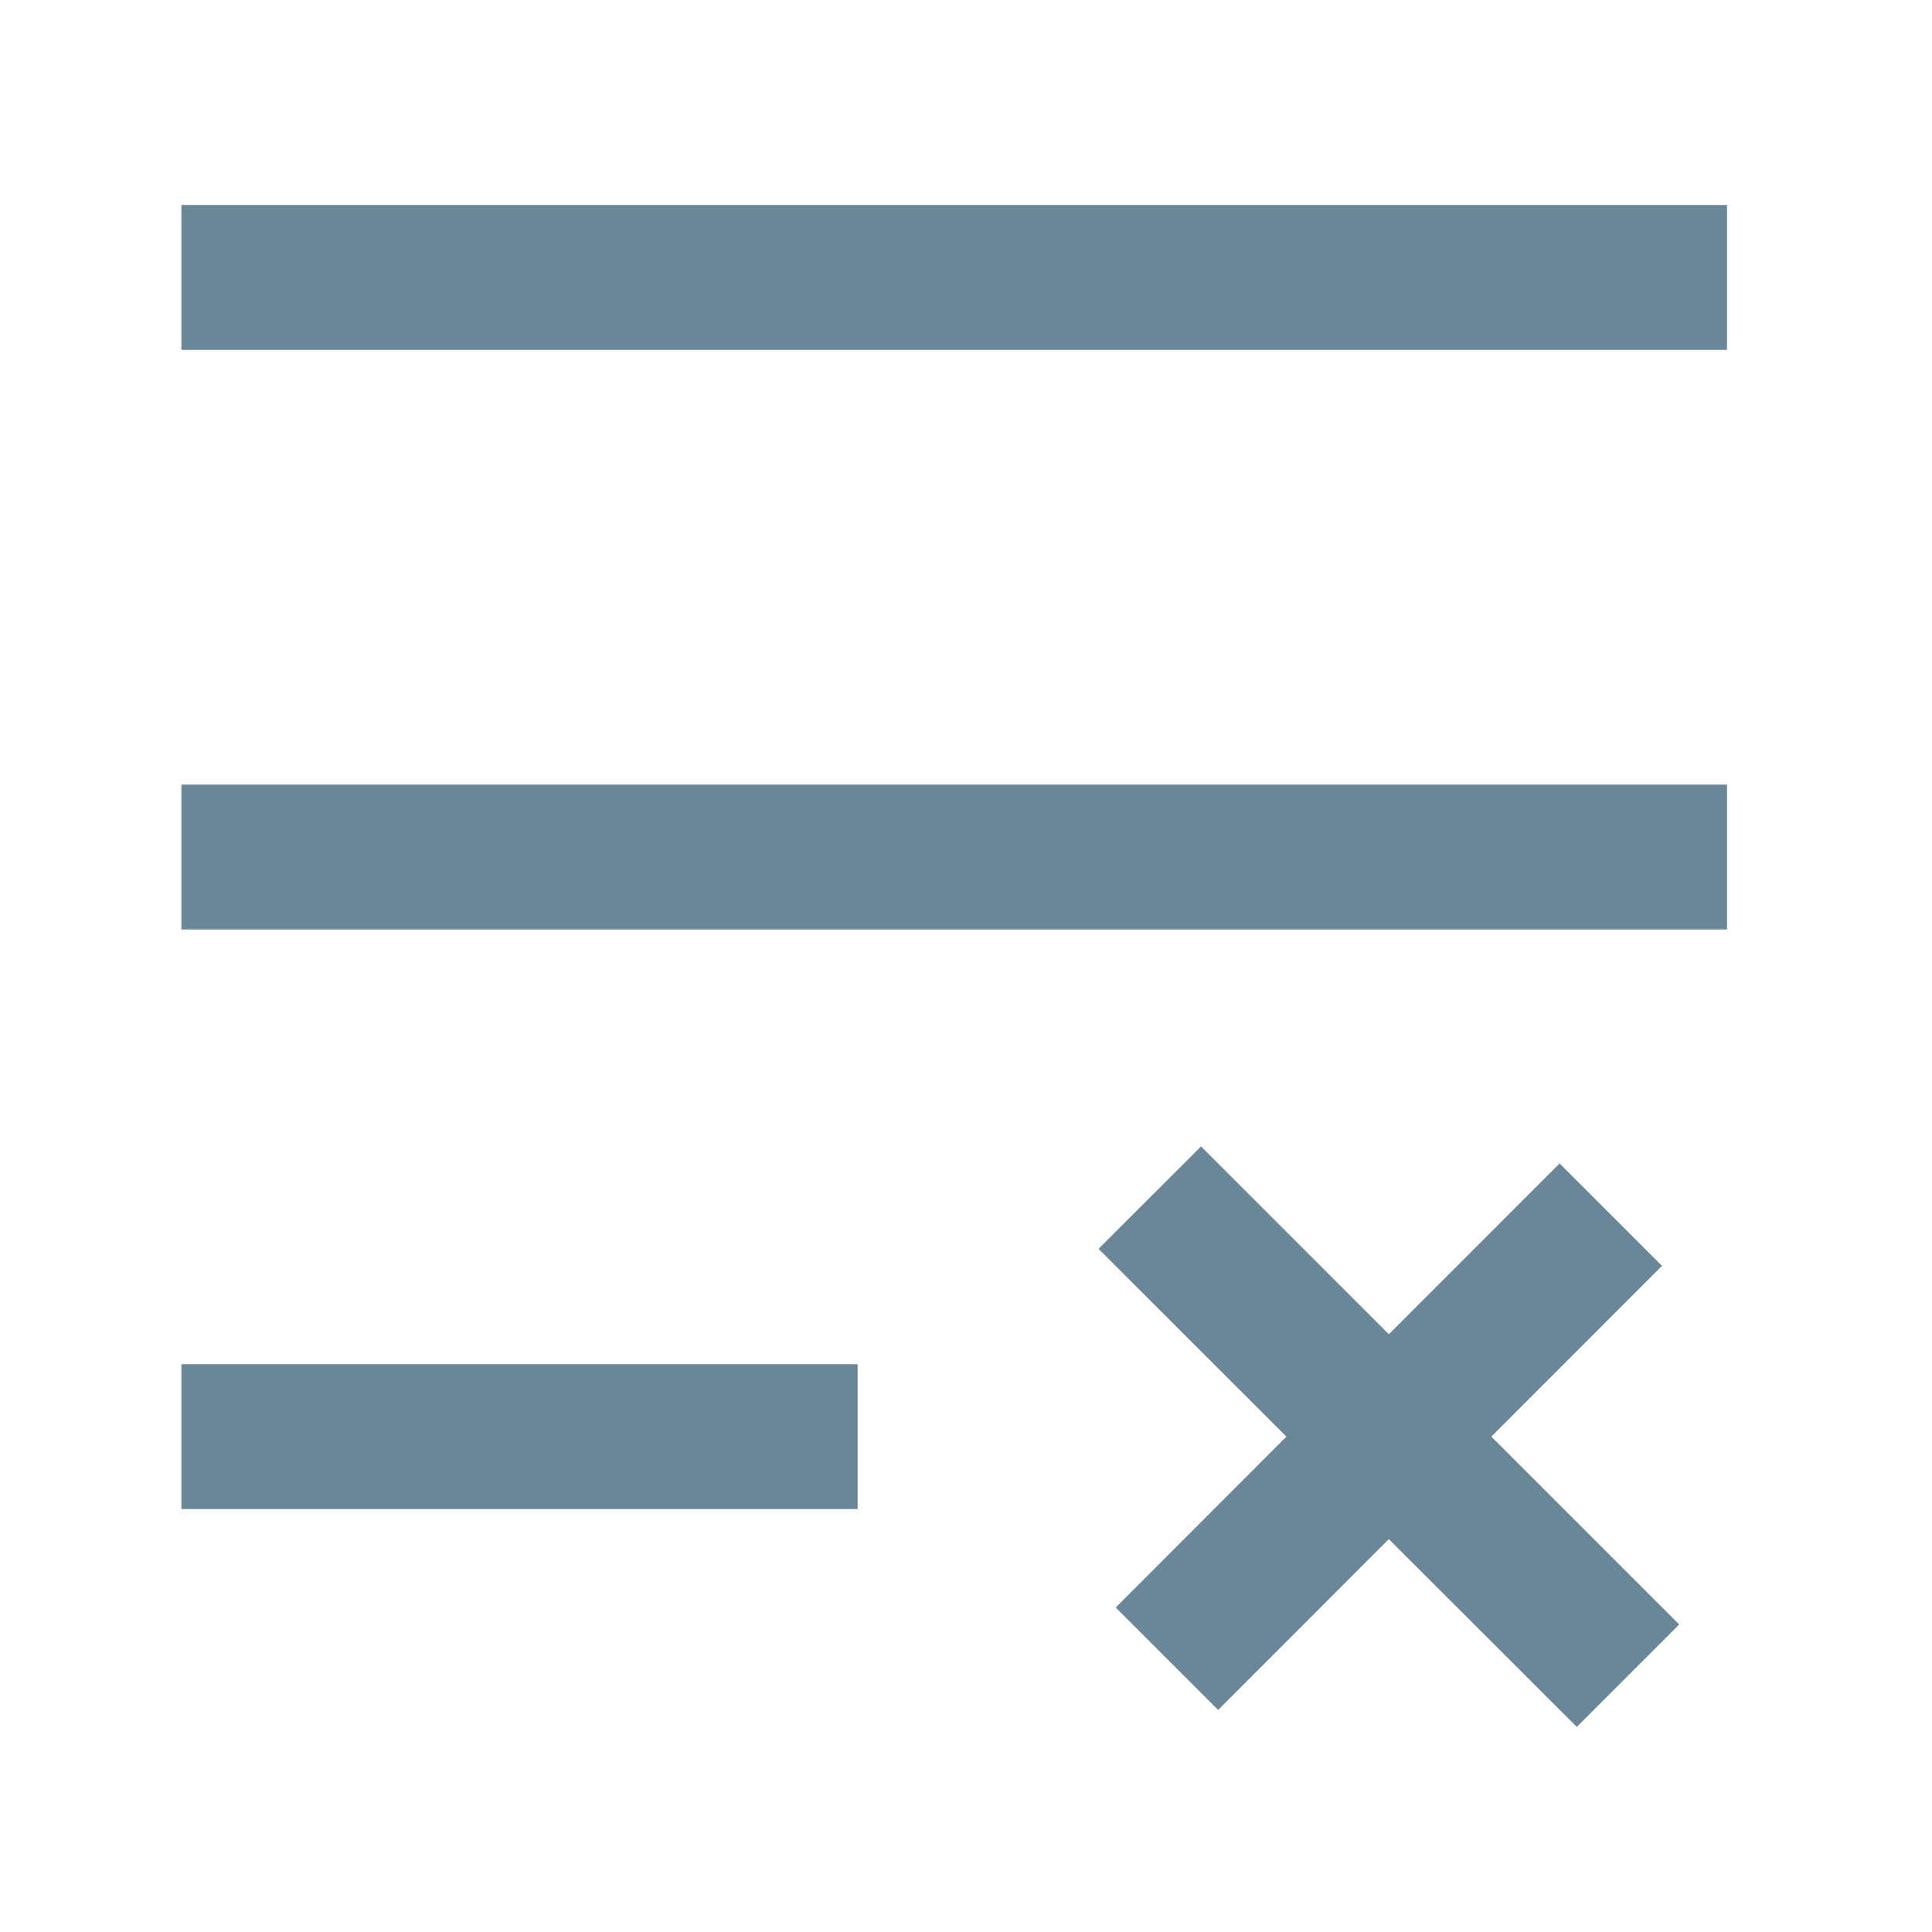
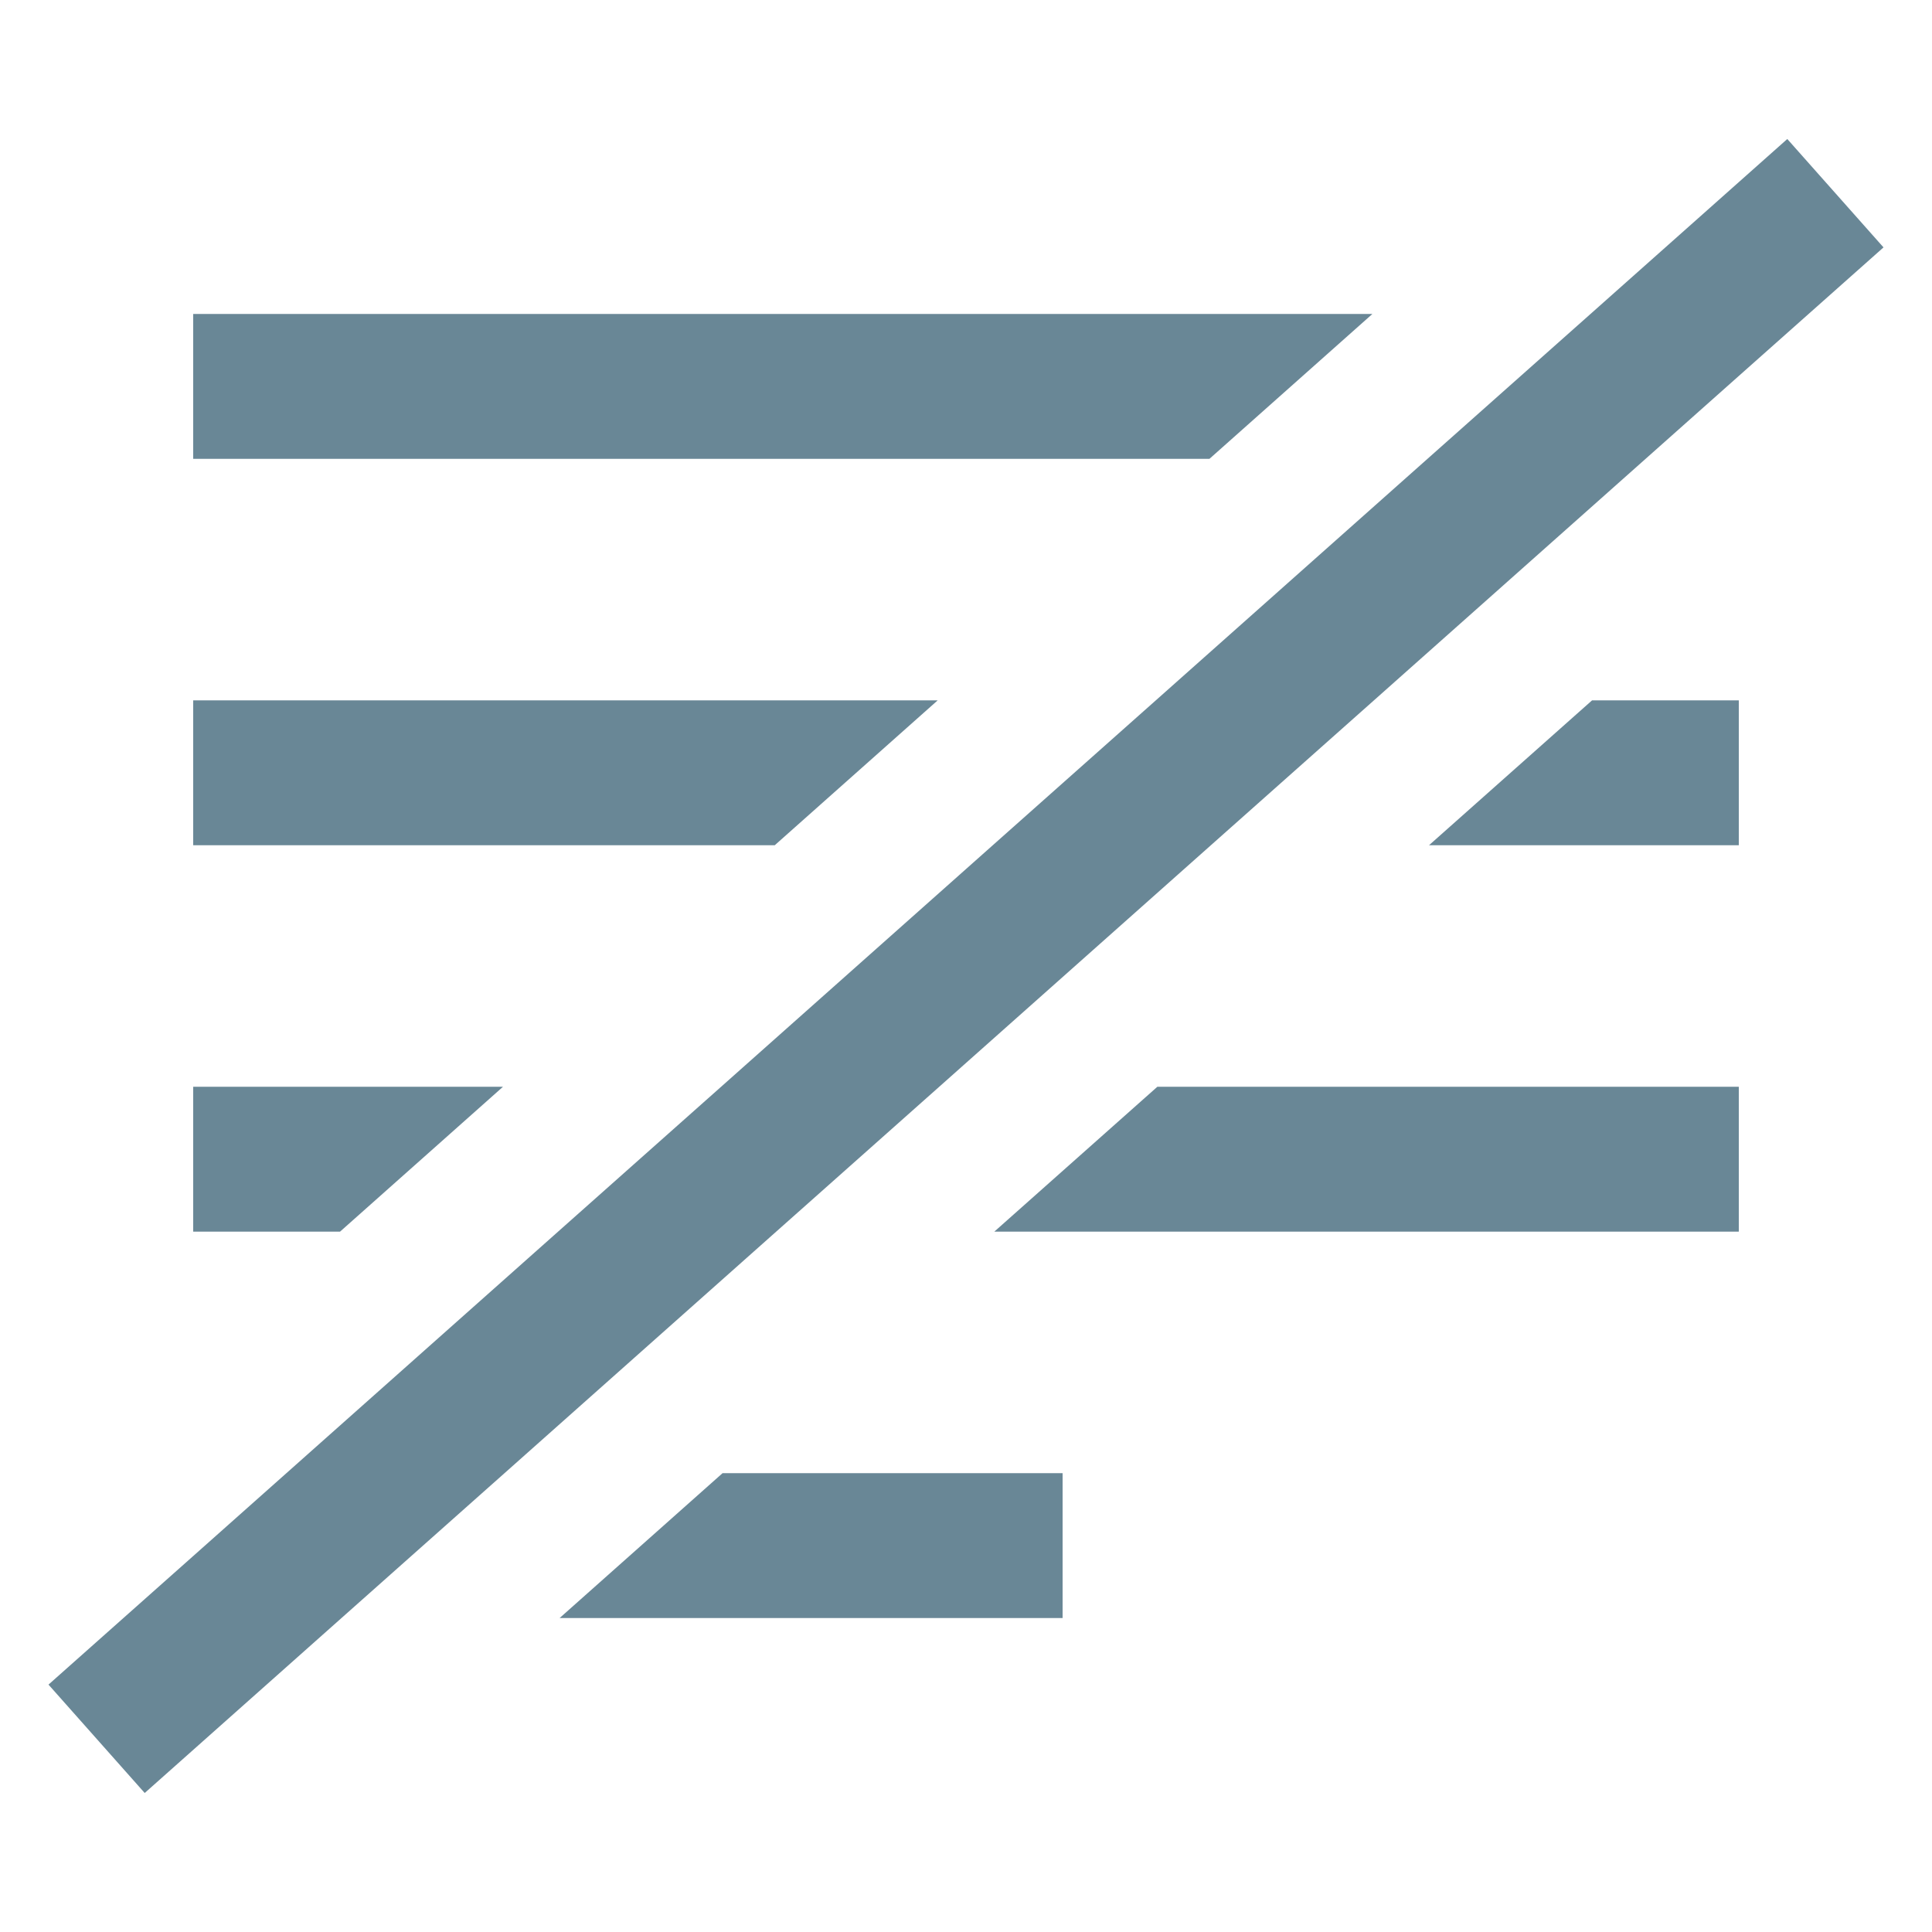
<svg xmlns="http://www.w3.org/2000/svg" width="20" height="20" fill="none" viewBox="0 0 20 20">
  <g class="20x20/Outline/no_list">
-     <path fill="#698796" fill-rule="evenodd" d="M17.878 2.122h-16v1.5h16v-1.5Zm-16 6h16v1.5h-16v-1.5Zm0 6h7v1.5h-7v-1.5Zm12.5-.31 1.767-1.768 1.06 1.06-1.767 1.768 1.945 1.945-1.06 1.06-1.946-1.944-1.767 1.768-1.06-1.06 1.767-1.769-1.945-1.944 1.061-1.06 1.944 1.944Z" class="Primary" clip-rule="evenodd" />
+     <path fill="#698796" fill-rule="evenodd" d="m18 3.892 1.498-1.331-.996-1.122-2.037 1.811-1.688 1.5-2.812 2.5-1.688 1.5-2.812 2.5-1.688 1.5-2.812 2.5-.965.858-1.498 1.331.996 1.122 2.037-1.811 1.688-1.5 2.812-2.5 1.688-1.5 2.812-2.5 1.688-1.5 2.812-2.5.965-.858ZM11 16.75H5.793l1.687-1.5H11v1.5Zm7-4h-7.707l1.688-1.5H18v1.5Zm0-4h-3.207l1.688-1.5H18v1.5ZM2 3.25h12.207l-1.687 1.5H2v-1.5Zm0 4h7.707L8.02 8.75H2v-1.5Zm0 4h3.207l-1.687 1.5H2v-1.5Z" class="Primary" clip-rule="evenodd" />
  </g>
</svg>
